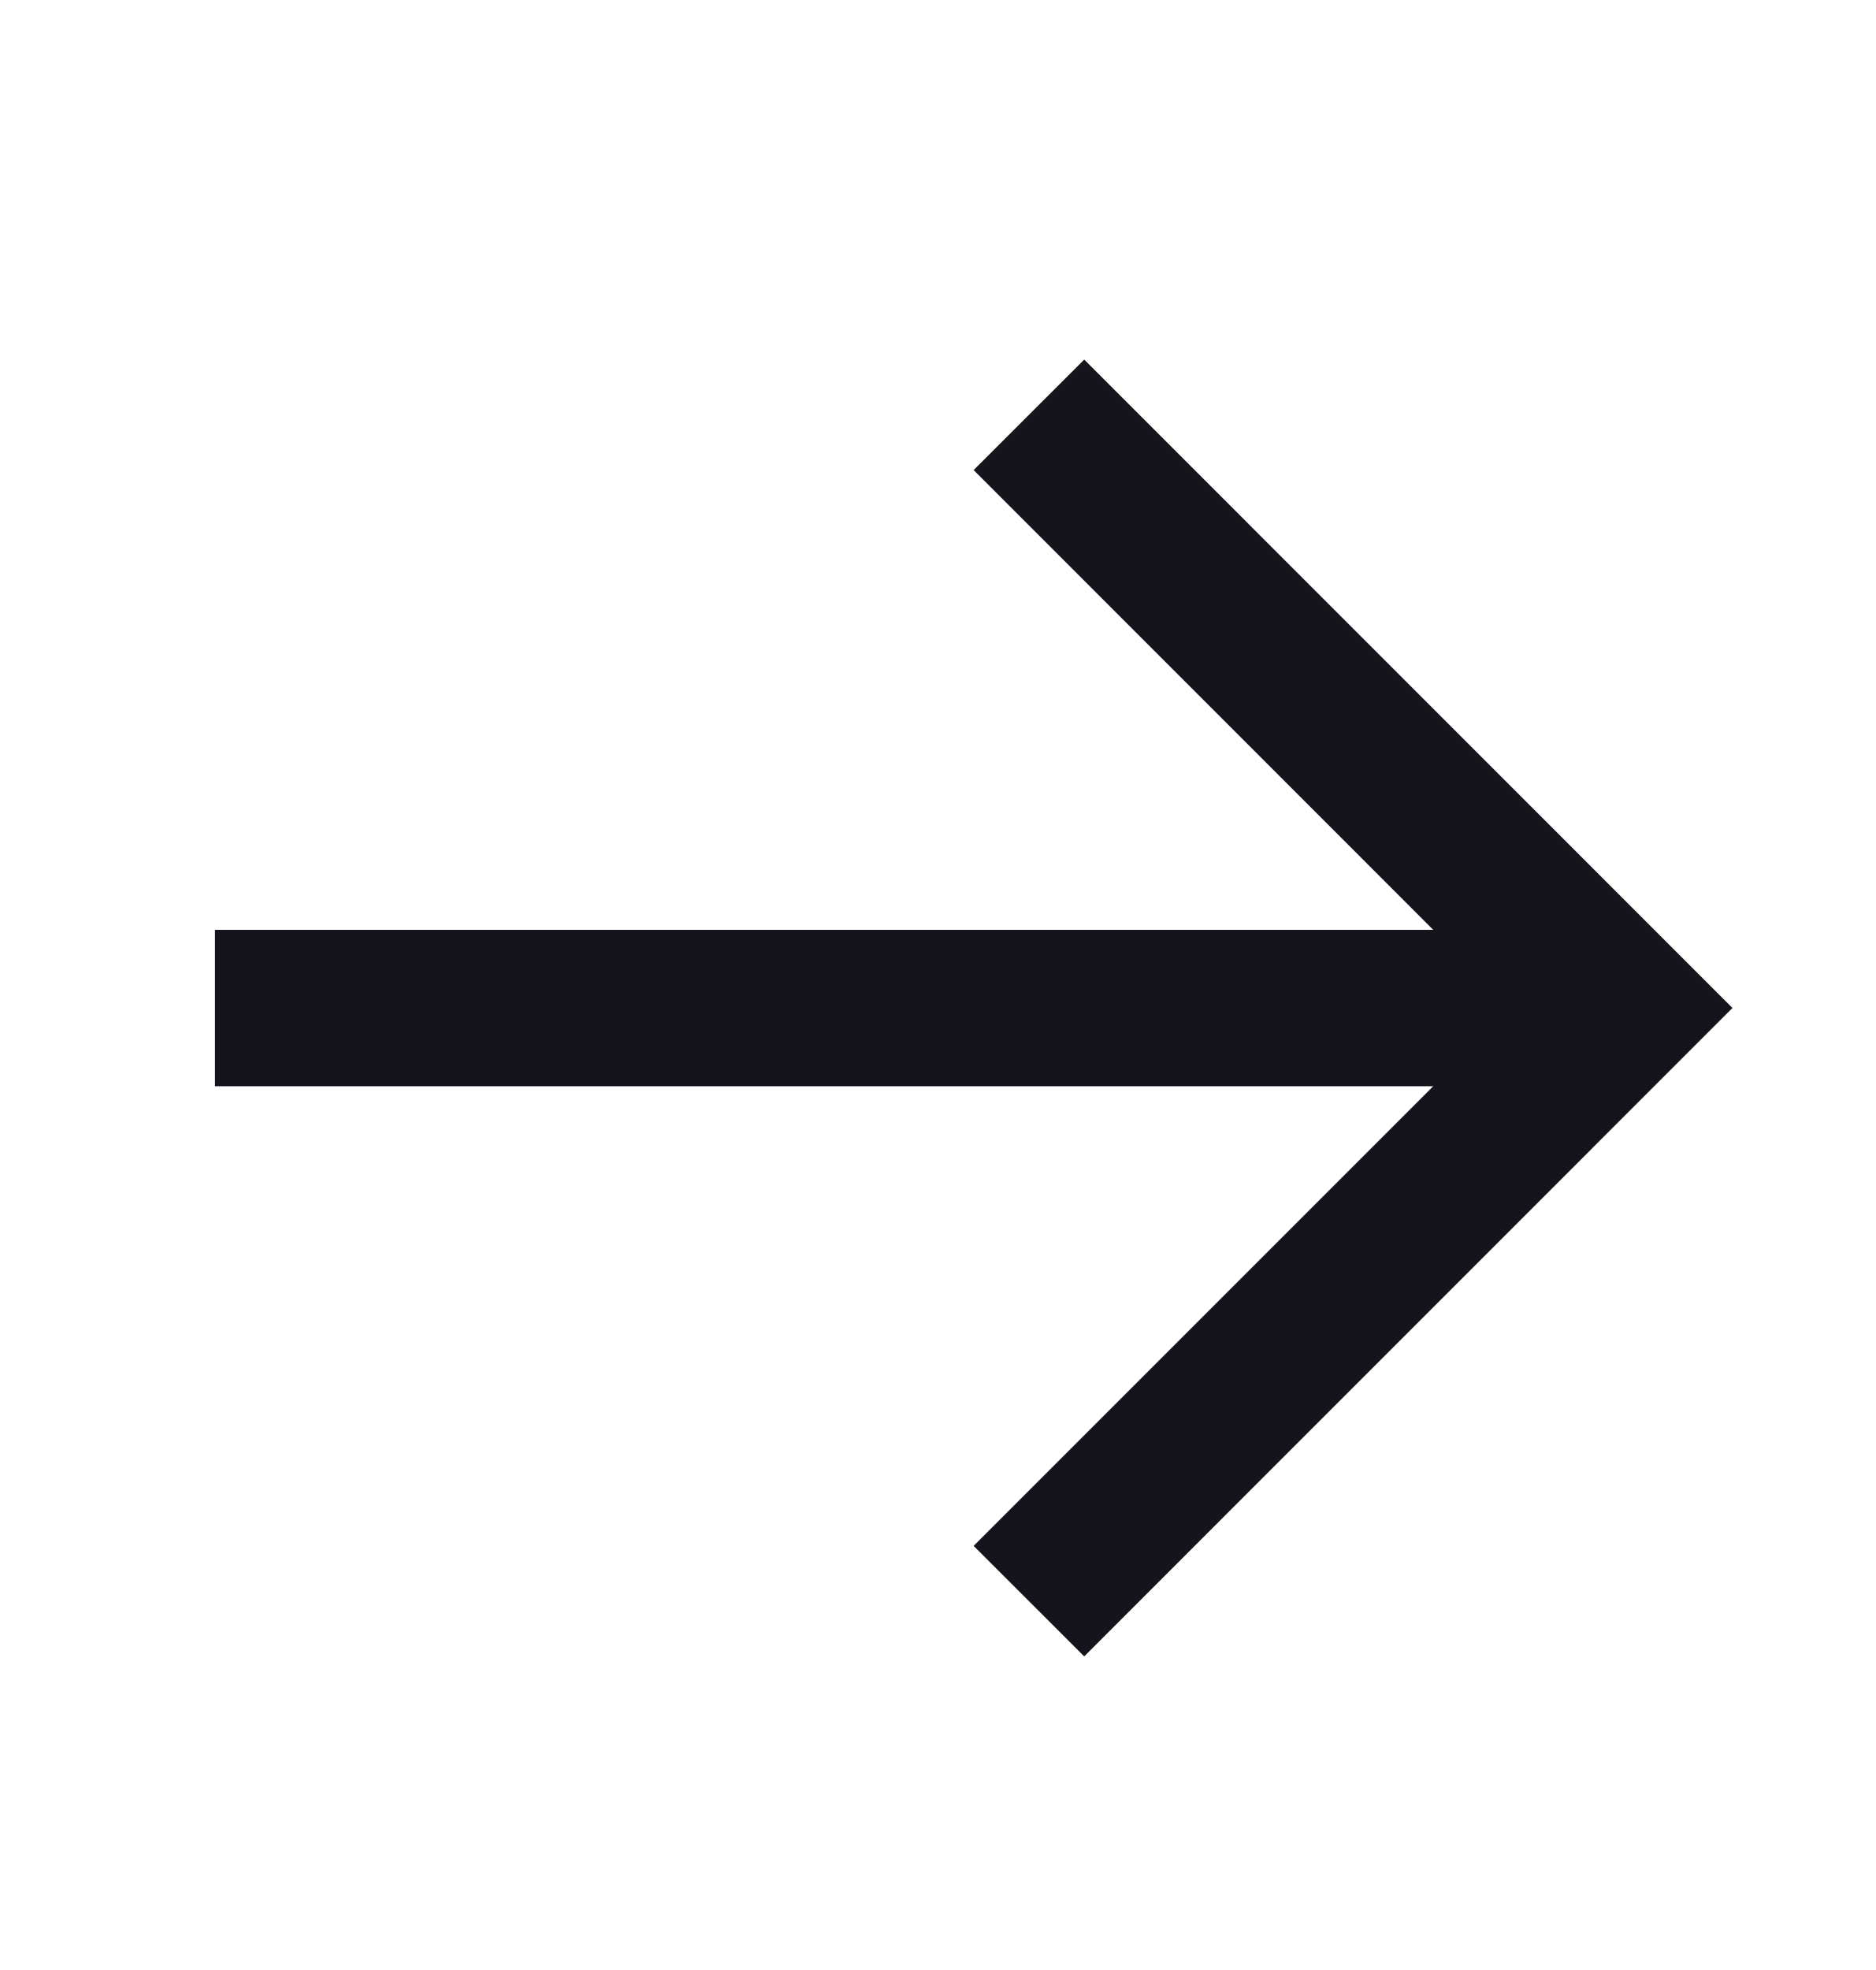
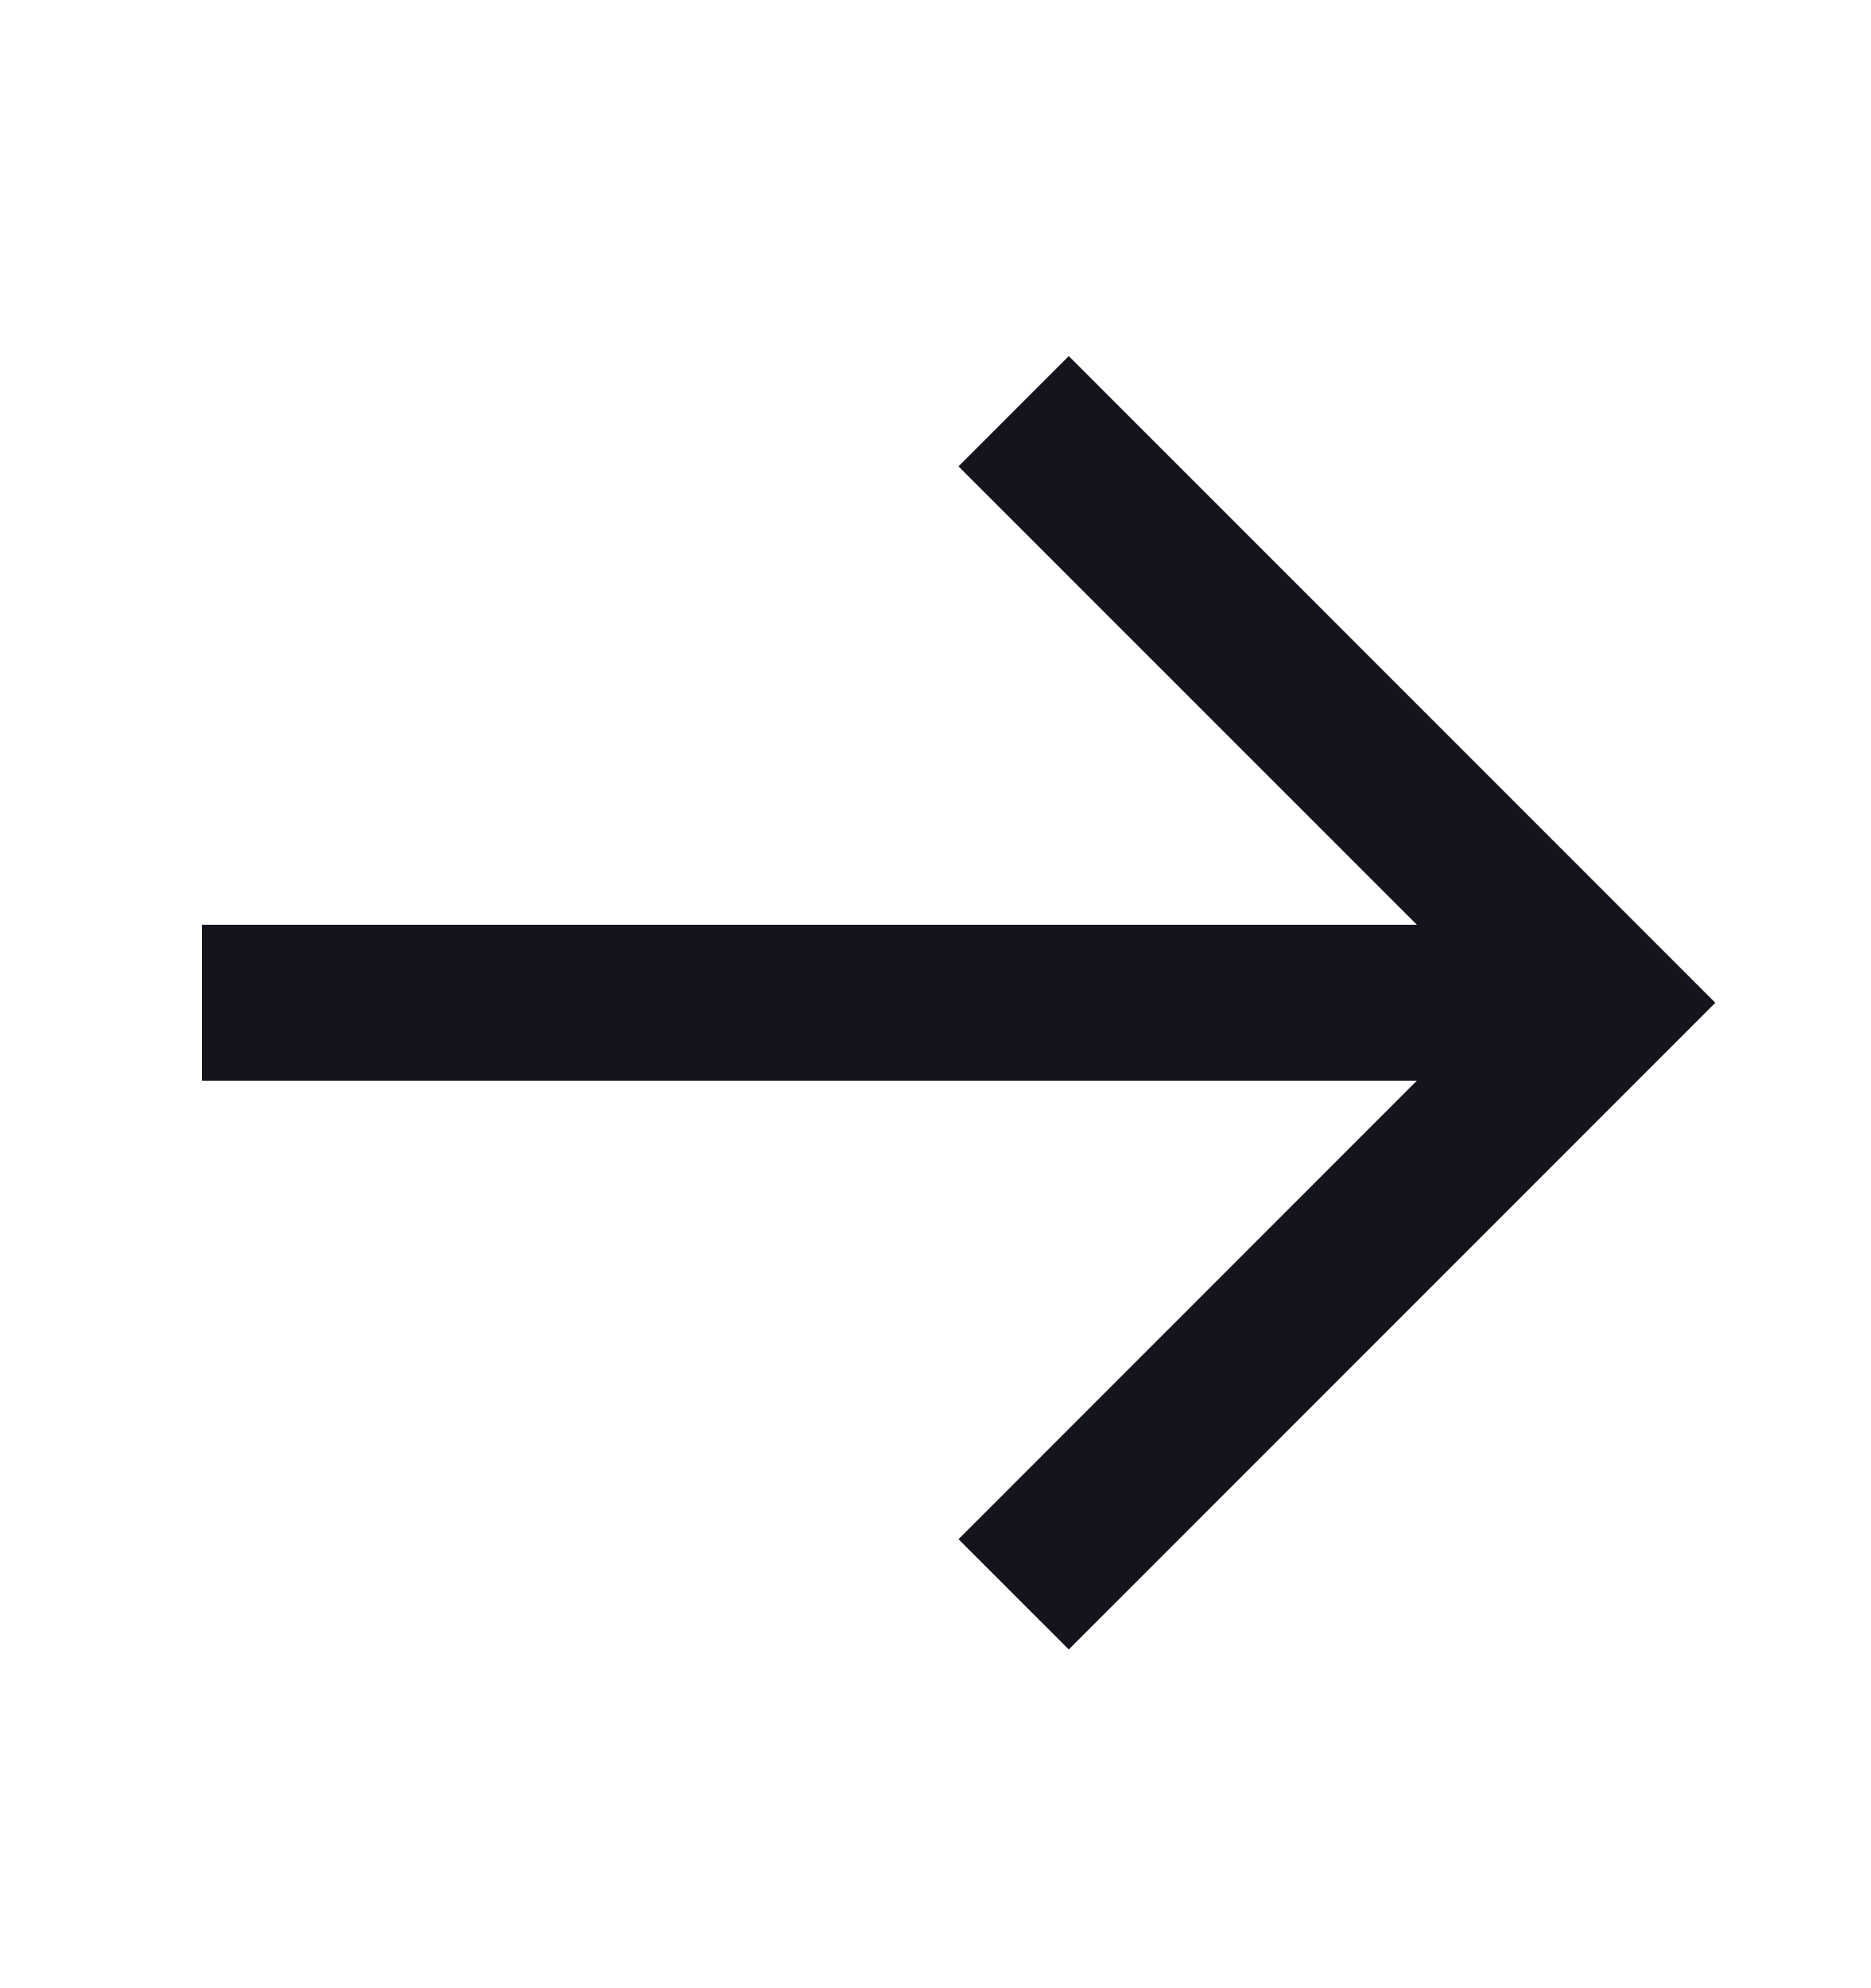
- <svg xmlns="http://www.w3.org/2000/svg" width="20" height="21" viewBox="0 0 20 21" fill="none">
-   <path d="M18.47 10.745L11.559 17.657L10.38 16.479L15.28 11.579H2.292V9.912H15.28L10.38 5.011L11.559 3.833L18.47 10.745Z" fill="#14141C" />
+ <svg xmlns="http://www.w3.org/2000/svg" width="16" height="17" viewBox="0 0 16 17" fill="none">
+   <path d="M14.669 8.575L9.14 3.045L8.197 3.988L12.117 7.908H1.727V9.241H12.117L8.197 13.162L9.14 14.105L14.669 8.575Z" fill="#14141C" />
</svg>
